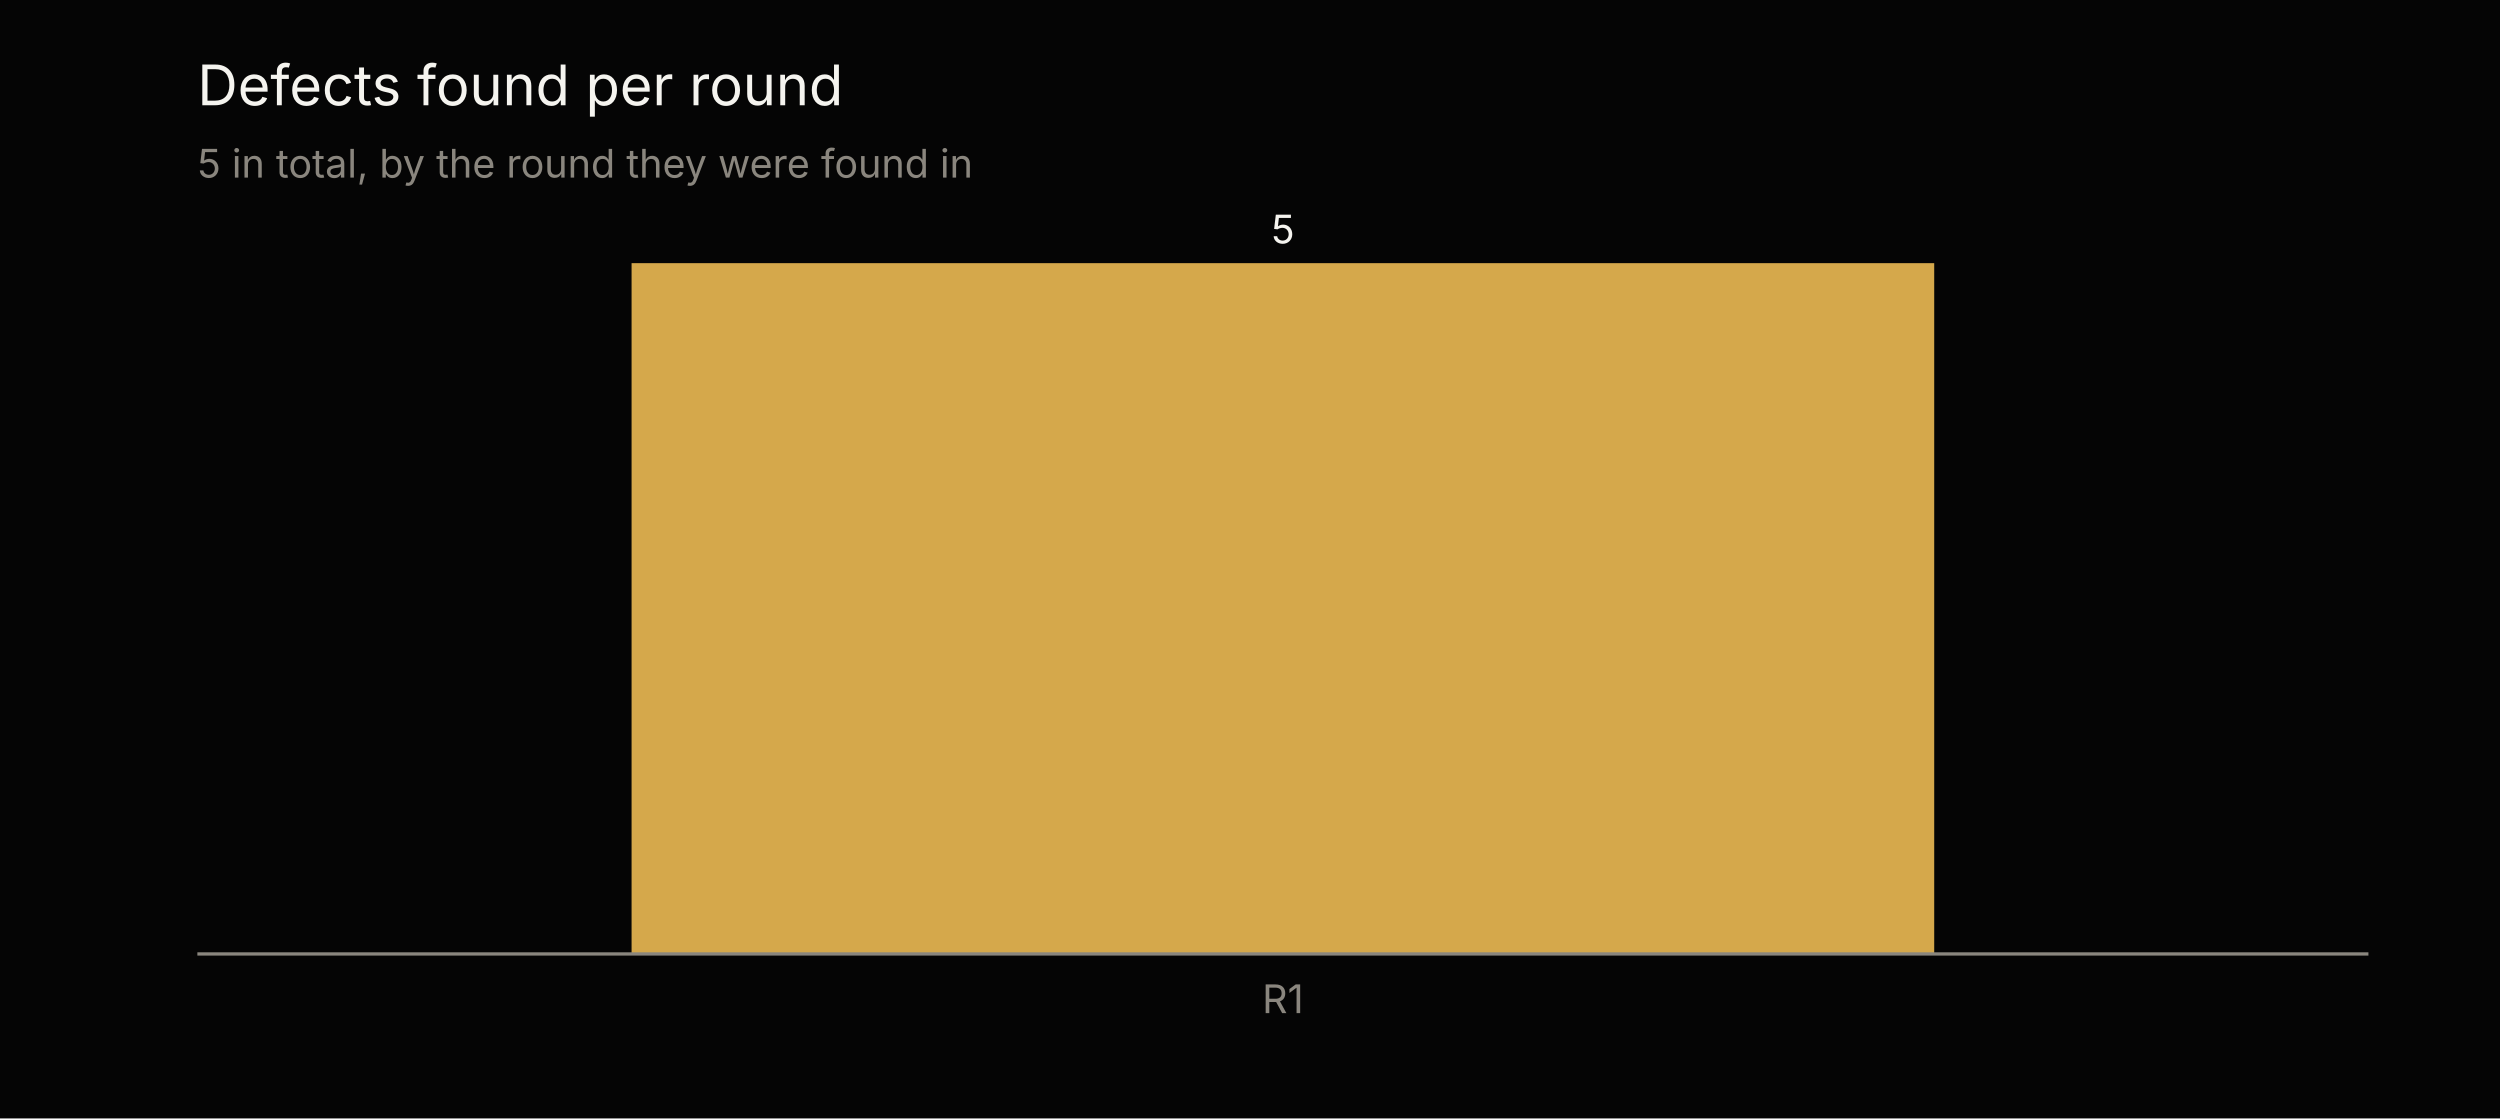
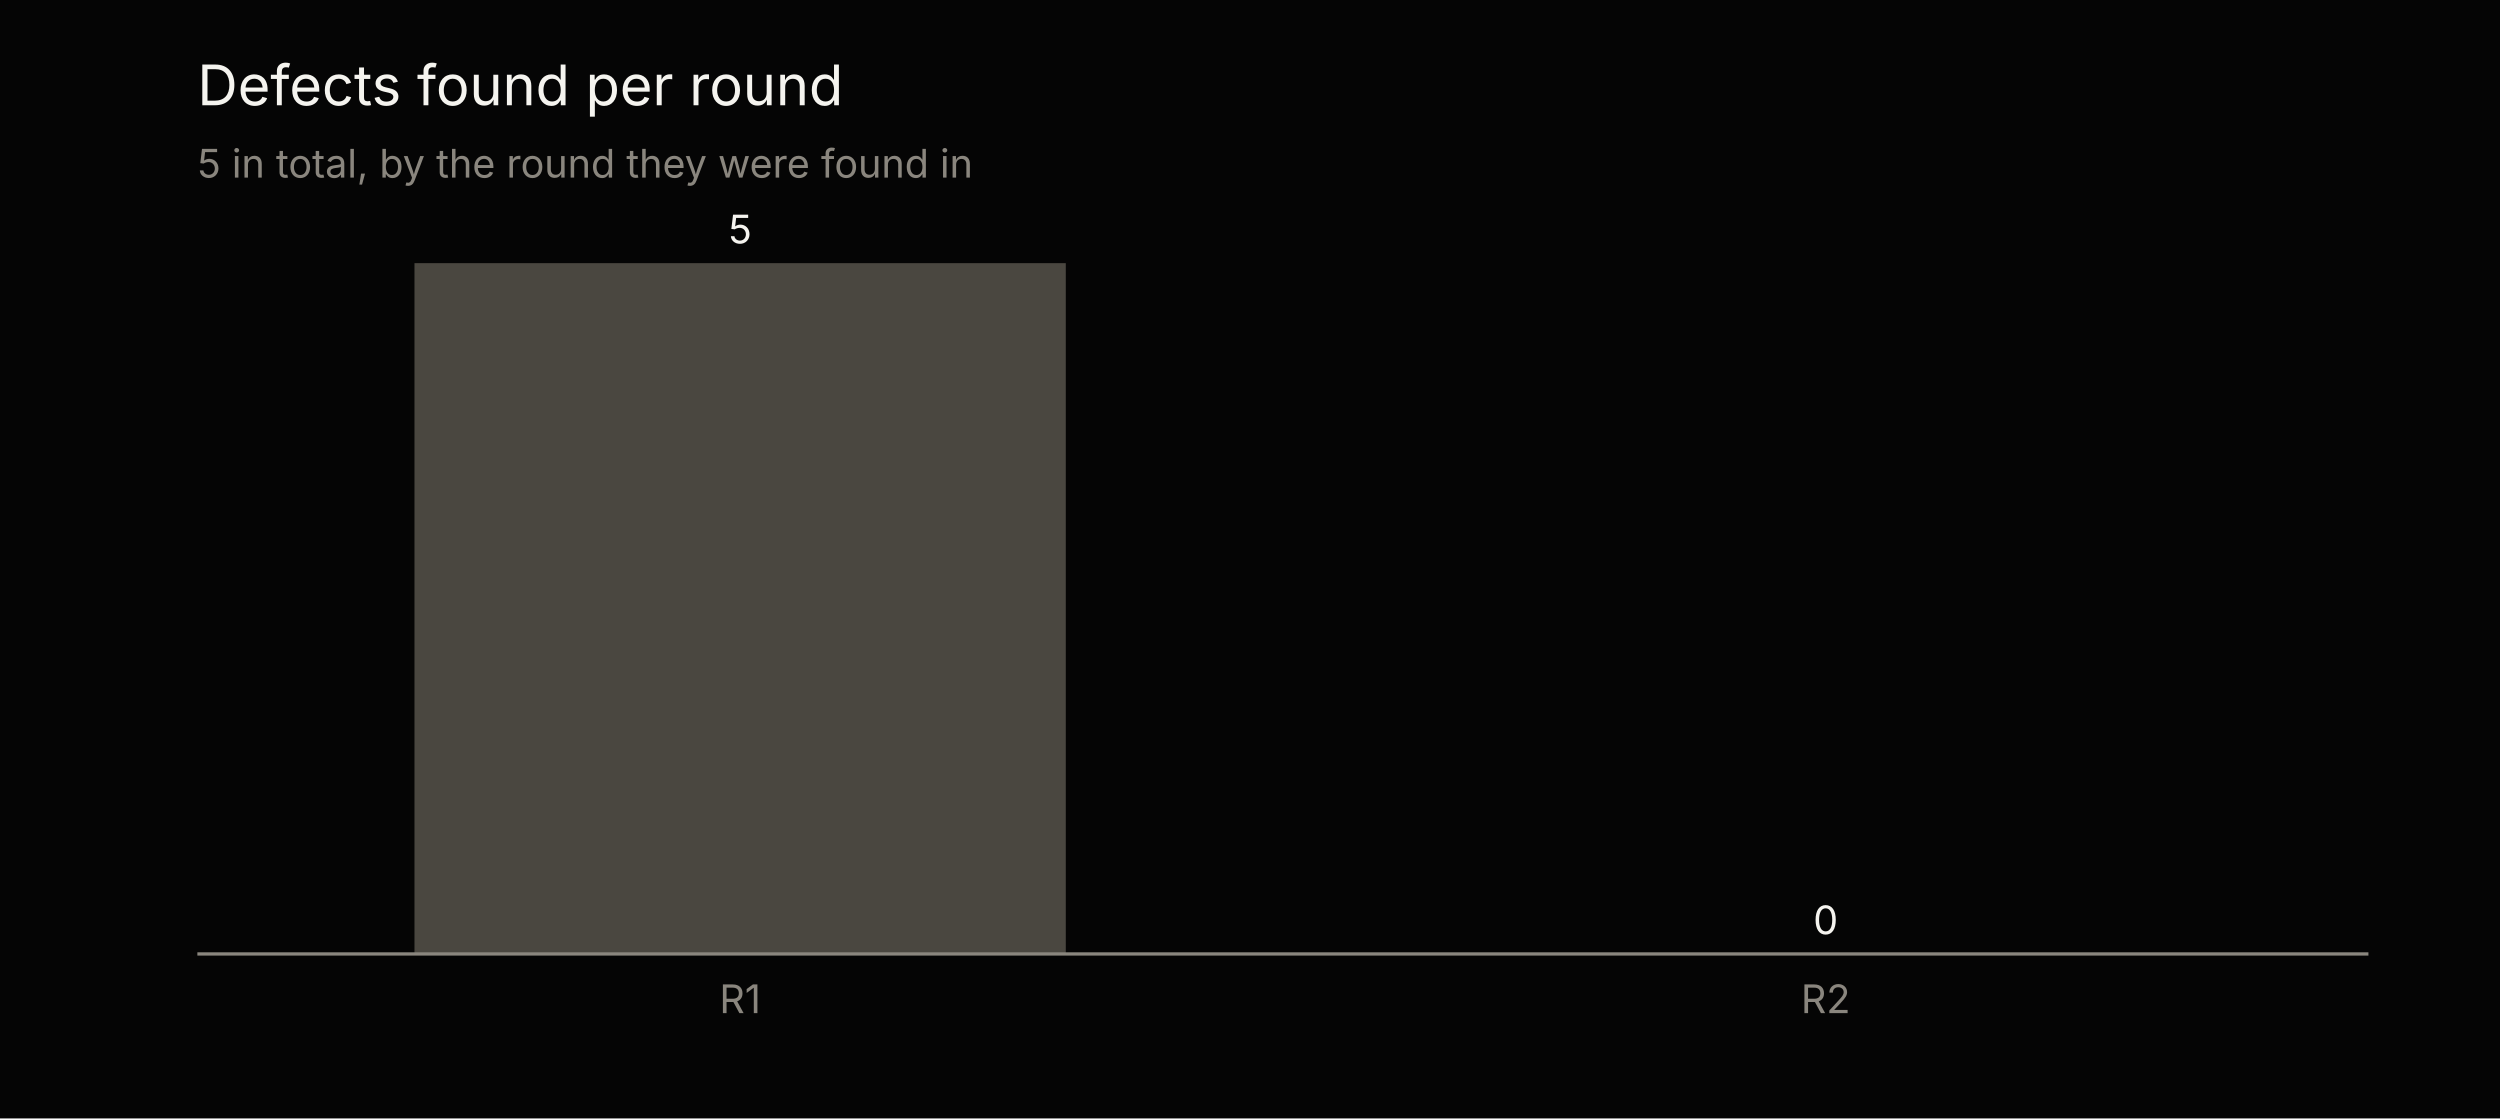
<svg xmlns="http://www.w3.org/2000/svg" viewBox="0 0 760 340" font-family="Inter, Arial, sans-serif" font-size="12">
  <rect width="760" height="340" fill="#050505" />
  <text x="60" y="32" font-size="17" fill="#f5f4ef">Defects found per round</text>
  <text x="60" y="54" fill="#8a867e">5 in total, by the round they were found in</text>
-   <rect x="192.0" y="80.0" width="396.0" height="210.0" fill="#d5a84b" />
-   <text x="390.0" y="74.0" text-anchor="middle" fill="#f5f4ef">5</text>
-   <text x="390.0" y="308" text-anchor="middle" fill="#8a867e">R1</text>
+   <rect x="126.0" y="80.0" width="198.0" height="210.0" fill="#4a4740" />
+   <text x="225.0" y="74.0" text-anchor="middle" fill="#f5f4ef">5</text>
+   <text x="225.0" y="308" text-anchor="middle" fill="#8a867e">R1</text>
+   <rect x="456.0" y="290.0" width="198.0" height="0.0" fill="#d5a84b" />
+   <text x="555.0" y="284.0" text-anchor="middle" fill="#f5f4ef">0</text>
+   <text x="555.0" y="308" text-anchor="middle" fill="#8a867e">R2</text>
  <line x1="60" x2="720" y1="290" y2="290" stroke="#8a867e" />
</svg>
